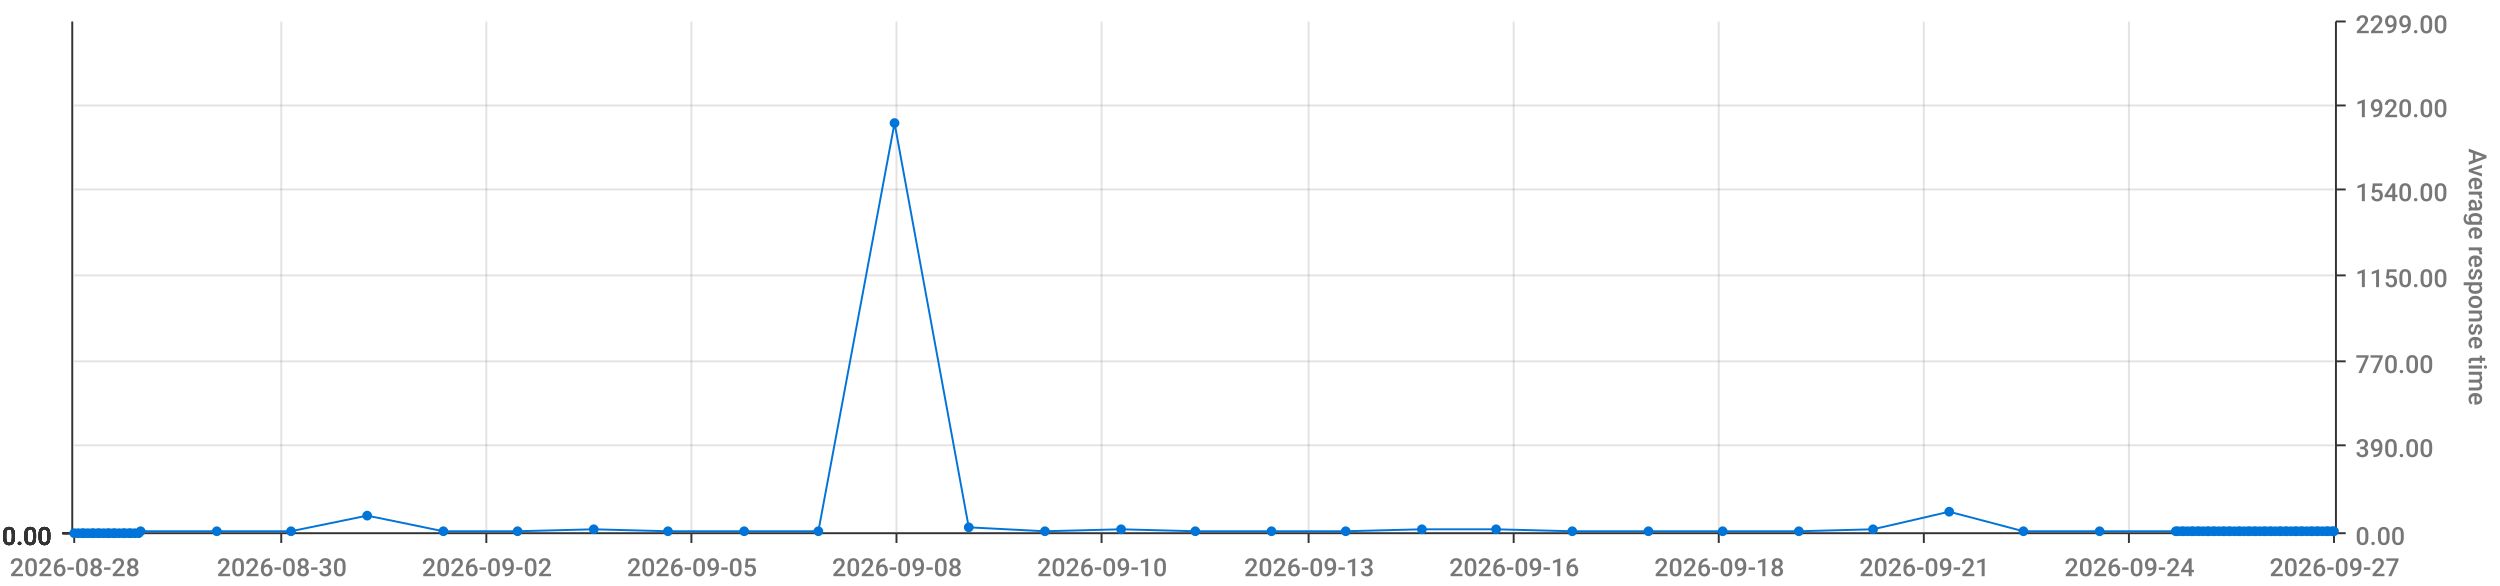
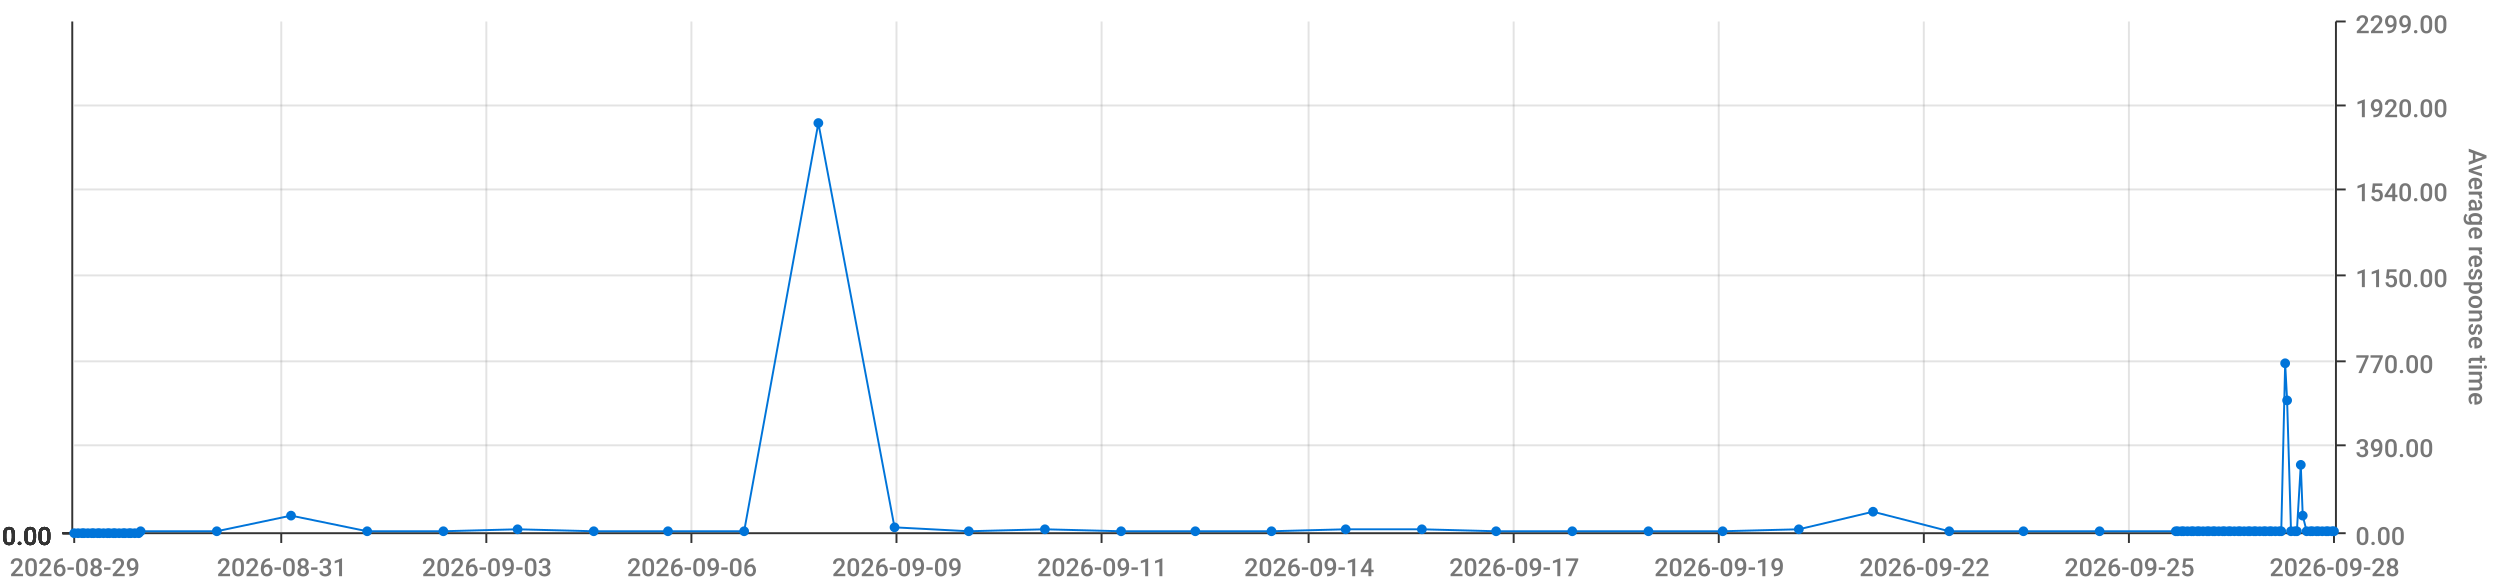
<svg xmlns="http://www.w3.org/2000/svg" viewBox="0 0 1280 300">
  <path d="M 0 0 L 1280 0 L 1280 300 L 0 300 L 0 0" style="stroke-width:0;stroke:rgba(255,255,255,1.0);fill:rgba(255,255,255,0.0)" />
  <path d="M 38 11 L 1195 11 L 1195 273 L 38 273 L 38 11" style="stroke-width:0;stroke:rgba(255,255,255,1.0);fill:rgba(255,255,255,0.0)" />
  <path d="M 38 273 L 1195 273" style="stroke-width:1;stroke:rgba(51,51,51,1.0);fill:rgba(255,255,255,0.0)" />
  <path d="M 38 273 L 38 278" style="stroke-width:1;stroke:rgba(51,51,51,1.0);fill:rgba(255,255,255,0.0)" />
-   <text x="5" y="295" style="stroke-width:0;stroke:none;fill:rgba(119,119,119,1.0);font-size:12.8px;font-family:'Roboto Medium',sans-serif">2026-08-28</text>
+   <text x="5" y="295" style="stroke-width:0;stroke:none;fill:rgba(119,119,119,1.0);font-size:12.8px;font-family:'Roboto Medium',sans-serif">2026-08-29</text>
  <path d="M 144 273 L 144 278" style="stroke-width:1;stroke:rgba(51,51,51,1.0);fill:rgba(255,255,255,0.0)" />
-   <text x="111" y="295" style="stroke-width:0;stroke:none;fill:rgba(119,119,119,1.0);font-size:12.8px;font-family:'Roboto Medium',sans-serif">2026-08-30</text>
+   <text x="111" y="295" style="stroke-width:0;stroke:none;fill:rgba(119,119,119,1.0);font-size:12.8px;font-family:'Roboto Medium',sans-serif">2026-08-31</text>
  <path d="M 249 273 L 249 278" style="stroke-width:1;stroke:rgba(51,51,51,1.0);fill:rgba(255,255,255,0.0)" />
-   <text x="216" y="295" style="stroke-width:0;stroke:none;fill:rgba(119,119,119,1.0);font-size:12.8px;font-family:'Roboto Medium',sans-serif">2026-09-02</text>
+   <text x="216" y="295" style="stroke-width:0;stroke:none;fill:rgba(119,119,119,1.0);font-size:12.8px;font-family:'Roboto Medium',sans-serif">2026-09-03</text>
  <path d="M 354 273 L 354 278" style="stroke-width:1;stroke:rgba(51,51,51,1.0);fill:rgba(255,255,255,0.0)" />
-   <text x="321" y="295" style="stroke-width:0;stroke:none;fill:rgba(119,119,119,1.0);font-size:12.8px;font-family:'Roboto Medium',sans-serif">2026-09-05</text>
+   <text x="321" y="295" style="stroke-width:0;stroke:none;fill:rgba(119,119,119,1.0);font-size:12.8px;font-family:'Roboto Medium',sans-serif">2026-09-06</text>
  <path d="M 459 273 L 459 278" style="stroke-width:1;stroke:rgba(51,51,51,1.0);fill:rgba(255,255,255,0.0)" />
-   <text x="426" y="295" style="stroke-width:0;stroke:none;fill:rgba(119,119,119,1.0);font-size:12.8px;font-family:'Roboto Medium',sans-serif">2026-09-08</text>
+   <text x="426" y="295" style="stroke-width:0;stroke:none;fill:rgba(119,119,119,1.0);font-size:12.8px;font-family:'Roboto Medium',sans-serif">2026-09-09</text>
  <path d="M 564 273 L 564 278" style="stroke-width:1;stroke:rgba(51,51,51,1.0);fill:rgba(255,255,255,0.0)" />
-   <text x="531" y="295" style="stroke-width:0;stroke:none;fill:rgba(119,119,119,1.0);font-size:12.8px;font-family:'Roboto Medium',sans-serif">2026-09-10</text>
+   <text x="531" y="295" style="stroke-width:0;stroke:none;fill:rgba(119,119,119,1.0);font-size:12.8px;font-family:'Roboto Medium',sans-serif">2026-09-11</text>
  <path d="M 670 273 L 670 278" style="stroke-width:1;stroke:rgba(51,51,51,1.0);fill:rgba(255,255,255,0.0)" />
-   <text x="637" y="295" style="stroke-width:0;stroke:none;fill:rgba(119,119,119,1.0);font-size:12.8px;font-family:'Roboto Medium',sans-serif">2026-09-13</text>
+   <text x="637" y="295" style="stroke-width:0;stroke:none;fill:rgba(119,119,119,1.0);font-size:12.8px;font-family:'Roboto Medium',sans-serif">2026-09-14</text>
  <path d="M 775 273 L 775 278" style="stroke-width:1;stroke:rgba(51,51,51,1.0);fill:rgba(255,255,255,0.0)" />
-   <text x="742" y="295" style="stroke-width:0;stroke:none;fill:rgba(119,119,119,1.0);font-size:12.8px;font-family:'Roboto Medium',sans-serif">2026-09-16</text>
+   <text x="742" y="295" style="stroke-width:0;stroke:none;fill:rgba(119,119,119,1.0);font-size:12.8px;font-family:'Roboto Medium',sans-serif">2026-09-17</text>
  <path d="M 880 273 L 880 278" style="stroke-width:1;stroke:rgba(51,51,51,1.0);fill:rgba(255,255,255,0.0)" />
-   <text x="847" y="295" style="stroke-width:0;stroke:none;fill:rgba(119,119,119,1.0);font-size:12.8px;font-family:'Roboto Medium',sans-serif">2026-09-18</text>
+   <text x="847" y="295" style="stroke-width:0;stroke:none;fill:rgba(119,119,119,1.0);font-size:12.8px;font-family:'Roboto Medium',sans-serif">2026-09-19</text>
  <path d="M 985 273 L 985 278" style="stroke-width:1;stroke:rgba(51,51,51,1.0);fill:rgba(255,255,255,0.0)" />
-   <text x="952" y="295" style="stroke-width:0;stroke:none;fill:rgba(119,119,119,1.0);font-size:12.8px;font-family:'Roboto Medium',sans-serif">2026-09-21</text>
+   <text x="952" y="295" style="stroke-width:0;stroke:none;fill:rgba(119,119,119,1.0);font-size:12.8px;font-family:'Roboto Medium',sans-serif">2026-09-22</text>
  <path d="M 1090 273 L 1090 278" style="stroke-width:1;stroke:rgba(51,51,51,1.0);fill:rgba(255,255,255,0.0)" />
-   <text x="1057" y="295" style="stroke-width:0;stroke:none;fill:rgba(119,119,119,1.0);font-size:12.8px;font-family:'Roboto Medium',sans-serif">2026-09-24</text>
+   <text x="1057" y="295" style="stroke-width:0;stroke:none;fill:rgba(119,119,119,1.0);font-size:12.8px;font-family:'Roboto Medium',sans-serif">2026-09-25</text>
  <path d="M 1195 273 L 1195 278" style="stroke-width:1;stroke:rgba(51,51,51,1.0);fill:rgba(255,255,255,0.0)" />
-   <text x="1162" y="295" style="stroke-width:0;stroke:none;fill:rgba(119,119,119,1.0);font-size:12.8px;font-family:'Roboto Medium',sans-serif">2026-09-27</text>
+   <text x="1162" y="295" style="stroke-width:0;stroke:none;fill:rgba(119,119,119,1.0);font-size:12.8px;font-family:'Roboto Medium',sans-serif">2026-09-28</text>
  <path d="M 144 273 L 144 11" style="stroke-width:1;stroke:rgba(119,119,119,0.2);fill:none" />
  <path d="M 249 273 L 249 11" style="stroke-width:1;stroke:rgba(119,119,119,0.2);fill:none" />
  <path d="M 354 273 L 354 11" style="stroke-width:1;stroke:rgba(119,119,119,0.2);fill:none" />
  <path d="M 459 273 L 459 11" style="stroke-width:1;stroke:rgba(119,119,119,0.2);fill:none" />
  <path d="M 564 273 L 564 11" style="stroke-width:1;stroke:rgba(119,119,119,0.2);fill:none" />
  <path d="M 670 273 L 670 11" style="stroke-width:1;stroke:rgba(119,119,119,0.2);fill:none" />
  <path d="M 775 273 L 775 11" style="stroke-width:1;stroke:rgba(119,119,119,0.2);fill:none" />
  <path d="M 880 273 L 880 11" style="stroke-width:1;stroke:rgba(119,119,119,0.2);fill:none" />
  <path d="M 985 273 L 985 11" style="stroke-width:1;stroke:rgba(119,119,119,0.2);fill:none" />
  <path d="M 1090 273 L 1090 11" style="stroke-width:1;stroke:rgba(119,119,119,0.2);fill:none" />
  <path d="M 1196 273 L 1196 11" style="stroke-width:1;stroke:rgba(51,51,51,1.0);fill:rgba(255,255,255,0.0)" />
  <path d="M 1196 273 L 1201 273" style="stroke-width:1;stroke:rgba(51,51,51,1.0);fill:rgba(255,255,255,0.0)" />
  <text x="1206" y="279" style="stroke-width:0;stroke:none;fill:rgba(119,119,119,1.0);font-size:12.8px;font-family:'Roboto Medium',sans-serif">0.00</text>
  <path d="M 1196 228 L 1201 228" style="stroke-width:1;stroke:rgba(51,51,51,1.0);fill:rgba(255,255,255,0.0)" />
  <text x="1206" y="234" style="stroke-width:0;stroke:none;fill:rgba(119,119,119,1.0);font-size:12.8px;font-family:'Roboto Medium',sans-serif">390.00</text>
  <path d="M 1196 185 L 1201 185" style="stroke-width:1;stroke:rgba(51,51,51,1.0);fill:rgba(255,255,255,0.0)" />
  <text x="1206" y="191" style="stroke-width:0;stroke:none;fill:rgba(119,119,119,1.0);font-size:12.8px;font-family:'Roboto Medium',sans-serif">770.00</text>
  <path d="M 1196 141 L 1201 141" style="stroke-width:1;stroke:rgba(51,51,51,1.0);fill:rgba(255,255,255,0.0)" />
  <text x="1206" y="147" style="stroke-width:0;stroke:none;fill:rgba(119,119,119,1.0);font-size:12.8px;font-family:'Roboto Medium',sans-serif">1150.00</text>
  <path d="M 1196 97 L 1201 97" style="stroke-width:1;stroke:rgba(51,51,51,1.0);fill:rgba(255,255,255,0.0)" />
  <text x="1206" y="103" style="stroke-width:0;stroke:none;fill:rgba(119,119,119,1.0);font-size:12.8px;font-family:'Roboto Medium',sans-serif">1540.00</text>
  <path d="M 1196 54 L 1201 54" style="stroke-width:1;stroke:rgba(51,51,51,1.0);fill:rgba(255,255,255,0.0)" />
  <text x="1206" y="60" style="stroke-width:0;stroke:none;fill:rgba(119,119,119,1.0);font-size:12.8px;font-family:'Roboto Medium',sans-serif">1920.00</text>
  <path d="M 1196 11 L 1201 11" style="stroke-width:1;stroke:rgba(51,51,51,1.0);fill:rgba(255,255,255,0.0)" />
  <text x="1206" y="17" style="stroke-width:0;stroke:none;fill:rgba(119,119,119,1.0);font-size:12.8px;font-family:'Roboto Medium',sans-serif">2299.00</text>
  <text x="1264" y="76" style="stroke-width:0;stroke:none;fill:rgba(119,119,119,1.0);font-size:12.8px;font-family:'Roboto Medium',sans-serif" transform="rotate(90.00,1264,76)">Average response time</text>
  <path d="M 38 273 L 1195 273" style="stroke-width:0;stroke:rgba(255,255,255,0.0);fill:none" />
  <path d="M 38 228 L 1195 228" style="stroke-width:1;stroke:rgba(119,119,119,0.2);fill:none" />
  <path d="M 38 185 L 1195 185" style="stroke-width:1;stroke:rgba(119,119,119,0.2);fill:none" />
  <path d="M 38 141 L 1195 141" style="stroke-width:1;stroke:rgba(119,119,119,0.2);fill:none" />
  <path d="M 38 97 L 1195 97" style="stroke-width:1;stroke:rgba(119,119,119,0.2);fill:none" />
  <path d="M 38 54 L 1195 54" style="stroke-width:1;stroke:rgba(119,119,119,0.2);fill:none" />
  <path d="M 37 273 L 37 11" style="stroke-width:1;stroke:rgba(51,51,51,1.0);fill:rgba(255,255,255,0.0)" />
  <path d="M 37 273 L 32 273" style="stroke-width:1;stroke:rgba(51,51,51,1.0);fill:rgba(255,255,255,0.0)" />
  <text x="1" y="279" style="stroke-width:0;stroke:none;fill:rgba(51,51,51,1.0);font-size:12.8px;font-family:'Roboto Medium',sans-serif">0.00</text>
  <path d="M 37 273 L 32 273" style="stroke-width:1;stroke:rgba(51,51,51,1.0);fill:rgba(255,255,255,0.0)" />
  <text x="1" y="279" style="stroke-width:0;stroke:none;fill:rgba(51,51,51,1.0);font-size:12.8px;font-family:'Roboto Medium',sans-serif">0.00</text>
  <path d="M 37 273 L 32 273" style="stroke-width:1;stroke:rgba(51,51,51,1.0);fill:rgba(255,255,255,0.0)" />
  <text x="1" y="279" style="stroke-width:0;stroke:none;fill:rgba(51,51,51,1.0);font-size:12.8px;font-family:'Roboto Medium',sans-serif">0.00</text>
  <path d="M 37 273 L 32 273" style="stroke-width:1;stroke:rgba(51,51,51,1.0);fill:rgba(255,255,255,0.0)" />
  <text x="1" y="279" style="stroke-width:0;stroke:none;fill:rgba(51,51,51,1.0);font-size:12.8px;font-family:'Roboto Medium',sans-serif">0.00</text>
  <path d="M 37 273 L 32 273" style="stroke-width:1;stroke:rgba(51,51,51,1.0);fill:rgba(255,255,255,0.0)" />
  <text x="1" y="279" style="stroke-width:0;stroke:none;fill:rgba(51,51,51,1.0);font-size:12.8px;font-family:'Roboto Medium',sans-serif">0.00</text>
  <path d="M 37 273 L 32 273" style="stroke-width:1;stroke:rgba(51,51,51,1.0);fill:rgba(255,255,255,0.0)" />
  <text x="1" y="279" style="stroke-width:0;stroke:none;fill:rgba(51,51,51,1.0);font-size:12.8px;font-family:'Roboto Medium',sans-serif">0.00</text>
  <path d="M 37 273 L 32 273" style="stroke-width:1;stroke:rgba(51,51,51,1.0);fill:rgba(255,255,255,0.0)" />
  <text x="1" y="279" style="stroke-width:0;stroke:none;fill:rgba(51,51,51,1.0);font-size:12.8px;font-family:'Roboto Medium',sans-serif">0.00</text>
  <path d="M 38 273 L 1195 273" style="stroke-width:0;stroke:rgba(255,255,255,0.0);fill:none" />
  <path d="M 38 273 L 1195 273" style="stroke-width:0;stroke:rgba(255,255,255,0.0);fill:none" />
  <path d="M 38 273 L 1195 273" style="stroke-width:0;stroke:rgba(255,255,255,0.0);fill:none" />
  <path d="M 38 273 L 1195 273" style="stroke-width:0;stroke:rgba(255,255,255,0.0);fill:none" />
  <path d="M 38 273 L 1195 273" style="stroke-width:0;stroke:rgba(255,255,255,0.0);fill:none" />
  <path d="M 38 273 L 1195 273" style="stroke-width:0;stroke:rgba(255,255,255,0.0);fill:none" />
-   <path d="M 38 273 L 40 273 L 42 273 L 43 273 L 45 273 L 47 273 L 48 273 L 50 273 L 51 273 L 53 273 L 55 273 L 56 273 L 58 273 L 59 273 L 61 273 L 63 273 L 64 273 L 66 273 L 67 273 L 69 273 L 71 273 L 72 272 L 111 272 L 149 272 L 188 264 L 227 272 L 265 272 L 304 271 L 342 272 L 381 272 L 419 272 L 458 63 L 496 270 L 535 272 L 574 271 L 612 272 L 651 272 L 689 272 L 728 271 L 766 271 L 805 272 L 844 272 L 882 272 L 921 272 L 959 271 L 998 262 L 1036 272 L 1075 272 L 1114 272 L 1115 272 L 1117 272 L 1118 272 L 1120 272 L 1122 272 L 1123 272 L 1125 272 L 1126 272 L 1128 272 L 1130 272 L 1131 272 L 1133 272 L 1134 272 L 1136 272 L 1138 272 L 1139 272 L 1141 272 L 1142 272 L 1144 272 L 1146 272 L 1147 272 L 1149 272 L 1151 272 L 1152 272 L 1154 272 L 1155 272 L 1157 272 L 1159 272 L 1160 272 L 1162 272 L 1163 272 L 1165 272 L 1167 272 L 1168 272 L 1170 272 L 1171 272 L 1173 272 L 1175 272 L 1176 272 L 1178 272 L 1179 272 L 1181 272 L 1183 272 L 1184 272 L 1186 272 L 1187 272 L 1189 272 L 1191 272 L 1192 272 L 1194 272 L 1195 272" style="stroke-width:1;stroke:rgba(0,116,217,1.0);fill:rgba(255,255,255,0.0)" />
+   <path d="M 38 273 L 40 273 L 42 273 L 43 273 L 45 273 L 47 273 L 48 273 L 50 273 L 51 273 L 53 273 L 55 273 L 56 273 L 58 273 L 59 273 L 61 273 L 63 273 L 64 273 L 66 273 L 67 273 L 69 273 L 71 273 L 72 272 L 111 272 L 149 264 L 188 272 L 227 272 L 265 271 L 304 272 L 342 272 L 381 272 L 419 63 L 458 270 L 496 272 L 535 271 L 574 272 L 612 272 L 651 272 L 689 271 L 728 271 L 766 272 L 805 272 L 844 272 L 882 272 L 921 271 L 959 262 L 998 272 L 1036 272 L 1075 272 L 1114 272 L 1115 272 L 1117 272 L 1118 272 L 1120 272 L 1122 272 L 1123 272 L 1125 272 L 1126 272 L 1128 272 L 1130 272 L 1131 272 L 1133 272 L 1134 272 L 1136 272 L 1138 272 L 1139 272 L 1141 272 L 1142 272 L 1144 272 L 1146 272 L 1147 272 L 1149 272 L 1151 272 L 1152 272 L 1154 272 L 1155 272 L 1157 272 L 1159 272 L 1160 272 L 1162 272 L 1163 272 L 1165 272 L 1167 272 L 1168 272 L 1170 186 L 1171 205 L 1173 272 L 1175 272 L 1176 272 L 1178 238 L 1179 264 L 1181 272 L 1183 272 L 1184 272 L 1186 272 L 1187 272 L 1189 272 L 1191 272 L 1192 272 L 1194 272 L 1195 272" style="stroke-width:1;stroke:rgba(0,116,217,1.0);fill:rgba(255,255,255,0.0)" />
  <circle cx="38" cy="273" r="2" style="stroke-width:1;stroke:rgba(0,116,217,1.0);fill:rgba(0,116,217,1.0)" />
  <path d="" style="stroke-width:1;stroke:rgba(0,116,217,1.0);fill:rgba(0,116,217,1.0)" />
  <circle cx="40" cy="273" r="2" style="stroke-width:1;stroke:rgba(0,116,217,1.0);fill:rgba(0,116,217,1.0)" />
  <path d="" style="stroke-width:1;stroke:rgba(0,116,217,1.0);fill:rgba(0,116,217,1.0)" />
  <circle cx="42" cy="273" r="2" style="stroke-width:1;stroke:rgba(0,116,217,1.0);fill:rgba(0,116,217,1.0)" />
  <path d="" style="stroke-width:1;stroke:rgba(0,116,217,1.0);fill:rgba(0,116,217,1.0)" />
  <circle cx="43" cy="273" r="2" style="stroke-width:1;stroke:rgba(0,116,217,1.0);fill:rgba(0,116,217,1.0)" />
  <path d="" style="stroke-width:1;stroke:rgba(0,116,217,1.0);fill:rgba(0,116,217,1.0)" />
  <circle cx="45" cy="273" r="2" style="stroke-width:1;stroke:rgba(0,116,217,1.0);fill:rgba(0,116,217,1.0)" />
  <path d="" style="stroke-width:1;stroke:rgba(0,116,217,1.0);fill:rgba(0,116,217,1.0)" />
  <circle cx="47" cy="273" r="2" style="stroke-width:1;stroke:rgba(0,116,217,1.0);fill:rgba(0,116,217,1.0)" />
  <path d="" style="stroke-width:1;stroke:rgba(0,116,217,1.0);fill:rgba(0,116,217,1.0)" />
  <circle cx="48" cy="273" r="2" style="stroke-width:1;stroke:rgba(0,116,217,1.0);fill:rgba(0,116,217,1.0)" />
  <path d="" style="stroke-width:1;stroke:rgba(0,116,217,1.0);fill:rgba(0,116,217,1.0)" />
  <circle cx="50" cy="273" r="2" style="stroke-width:1;stroke:rgba(0,116,217,1.0);fill:rgba(0,116,217,1.0)" />
  <path d="" style="stroke-width:1;stroke:rgba(0,116,217,1.0);fill:rgba(0,116,217,1.0)" />
  <circle cx="51" cy="273" r="2" style="stroke-width:1;stroke:rgba(0,116,217,1.0);fill:rgba(0,116,217,1.0)" />
  <path d="" style="stroke-width:1;stroke:rgba(0,116,217,1.0);fill:rgba(0,116,217,1.0)" />
  <circle cx="53" cy="273" r="2" style="stroke-width:1;stroke:rgba(0,116,217,1.0);fill:rgba(0,116,217,1.0)" />
  <path d="" style="stroke-width:1;stroke:rgba(0,116,217,1.0);fill:rgba(0,116,217,1.0)" />
  <circle cx="55" cy="273" r="2" style="stroke-width:1;stroke:rgba(0,116,217,1.0);fill:rgba(0,116,217,1.0)" />
  <path d="" style="stroke-width:1;stroke:rgba(0,116,217,1.0);fill:rgba(0,116,217,1.0)" />
  <circle cx="56" cy="273" r="2" style="stroke-width:1;stroke:rgba(0,116,217,1.0);fill:rgba(0,116,217,1.0)" />
  <path d="" style="stroke-width:1;stroke:rgba(0,116,217,1.0);fill:rgba(0,116,217,1.0)" />
  <circle cx="58" cy="273" r="2" style="stroke-width:1;stroke:rgba(0,116,217,1.0);fill:rgba(0,116,217,1.0)" />
  <path d="" style="stroke-width:1;stroke:rgba(0,116,217,1.0);fill:rgba(0,116,217,1.0)" />
  <circle cx="59" cy="273" r="2" style="stroke-width:1;stroke:rgba(0,116,217,1.0);fill:rgba(0,116,217,1.0)" />
  <path d="" style="stroke-width:1;stroke:rgba(0,116,217,1.0);fill:rgba(0,116,217,1.0)" />
  <circle cx="61" cy="273" r="2" style="stroke-width:1;stroke:rgba(0,116,217,1.0);fill:rgba(0,116,217,1.0)" />
  <path d="" style="stroke-width:1;stroke:rgba(0,116,217,1.0);fill:rgba(0,116,217,1.0)" />
  <circle cx="63" cy="273" r="2" style="stroke-width:1;stroke:rgba(0,116,217,1.0);fill:rgba(0,116,217,1.0)" />
  <path d="" style="stroke-width:1;stroke:rgba(0,116,217,1.0);fill:rgba(0,116,217,1.0)" />
  <circle cx="64" cy="273" r="2" style="stroke-width:1;stroke:rgba(0,116,217,1.0);fill:rgba(0,116,217,1.0)" />
  <path d="" style="stroke-width:1;stroke:rgba(0,116,217,1.0);fill:rgba(0,116,217,1.0)" />
  <circle cx="66" cy="273" r="2" style="stroke-width:1;stroke:rgba(0,116,217,1.0);fill:rgba(0,116,217,1.0)" />
  <path d="" style="stroke-width:1;stroke:rgba(0,116,217,1.0);fill:rgba(0,116,217,1.0)" />
  <circle cx="67" cy="273" r="2" style="stroke-width:1;stroke:rgba(0,116,217,1.0);fill:rgba(0,116,217,1.0)" />
  <path d="" style="stroke-width:1;stroke:rgba(0,116,217,1.0);fill:rgba(0,116,217,1.0)" />
  <circle cx="69" cy="273" r="2" style="stroke-width:1;stroke:rgba(0,116,217,1.0);fill:rgba(0,116,217,1.0)" />
  <path d="" style="stroke-width:1;stroke:rgba(0,116,217,1.0);fill:rgba(0,116,217,1.0)" />
  <circle cx="71" cy="273" r="2" style="stroke-width:1;stroke:rgba(0,116,217,1.0);fill:rgba(0,116,217,1.0)" />
  <path d="" style="stroke-width:1;stroke:rgba(0,116,217,1.0);fill:rgba(0,116,217,1.0)" />
  <circle cx="72" cy="272" r="2" style="stroke-width:1;stroke:rgba(0,116,217,1.0);fill:rgba(0,116,217,1.0)" />
  <path d="" style="stroke-width:1;stroke:rgba(0,116,217,1.0);fill:rgba(0,116,217,1.0)" />
  <circle cx="111" cy="272" r="2" style="stroke-width:1;stroke:rgba(0,116,217,1.0);fill:rgba(0,116,217,1.0)" />
  <path d="" style="stroke-width:1;stroke:rgba(0,116,217,1.0);fill:rgba(0,116,217,1.0)" />
-   <circle cx="149" cy="272" r="2" style="stroke-width:1;stroke:rgba(0,116,217,1.0);fill:rgba(0,116,217,1.0)" />
-   <path d="" style="stroke-width:1;stroke:rgba(0,116,217,1.0);fill:rgba(0,116,217,1.0)" />
-   <circle cx="188" cy="264" r="2" style="stroke-width:1;stroke:rgba(0,116,217,1.0);fill:rgba(0,116,217,1.0)" />
+   <circle cx="149" cy="264" r="2" style="stroke-width:1;stroke:rgba(0,116,217,1.0);fill:rgba(0,116,217,1.0)" />
+   <path d="" style="stroke-width:1;stroke:rgba(0,116,217,1.0);fill:rgba(0,116,217,1.0)" />
+   <circle cx="188" cy="272" r="2" style="stroke-width:1;stroke:rgba(0,116,217,1.0);fill:rgba(0,116,217,1.0)" />
  <path d="" style="stroke-width:1;stroke:rgba(0,116,217,1.0);fill:rgba(0,116,217,1.0)" />
  <circle cx="227" cy="272" r="2" style="stroke-width:1;stroke:rgba(0,116,217,1.0);fill:rgba(0,116,217,1.0)" />
  <path d="" style="stroke-width:1;stroke:rgba(0,116,217,1.0);fill:rgba(0,116,217,1.0)" />
-   <circle cx="265" cy="272" r="2" style="stroke-width:1;stroke:rgba(0,116,217,1.0);fill:rgba(0,116,217,1.0)" />
-   <path d="" style="stroke-width:1;stroke:rgba(0,116,217,1.0);fill:rgba(0,116,217,1.0)" />
-   <circle cx="304" cy="271" r="2" style="stroke-width:1;stroke:rgba(0,116,217,1.0);fill:rgba(0,116,217,1.0)" />
+   <circle cx="265" cy="271" r="2" style="stroke-width:1;stroke:rgba(0,116,217,1.0);fill:rgba(0,116,217,1.0)" />
+   <path d="" style="stroke-width:1;stroke:rgba(0,116,217,1.0);fill:rgba(0,116,217,1.0)" />
+   <circle cx="304" cy="272" r="2" style="stroke-width:1;stroke:rgba(0,116,217,1.0);fill:rgba(0,116,217,1.0)" />
  <path d="" style="stroke-width:1;stroke:rgba(0,116,217,1.0);fill:rgba(0,116,217,1.0)" />
  <circle cx="342" cy="272" r="2" style="stroke-width:1;stroke:rgba(0,116,217,1.0);fill:rgba(0,116,217,1.0)" />
  <path d="" style="stroke-width:1;stroke:rgba(0,116,217,1.0);fill:rgba(0,116,217,1.0)" />
  <circle cx="381" cy="272" r="2" style="stroke-width:1;stroke:rgba(0,116,217,1.0);fill:rgba(0,116,217,1.0)" />
  <path d="" style="stroke-width:1;stroke:rgba(0,116,217,1.0);fill:rgba(0,116,217,1.0)" />
-   <circle cx="419" cy="272" r="2" style="stroke-width:1;stroke:rgba(0,116,217,1.0);fill:rgba(0,116,217,1.0)" />
-   <path d="" style="stroke-width:1;stroke:rgba(0,116,217,1.0);fill:rgba(0,116,217,1.0)" />
-   <circle cx="458" cy="63" r="2" style="stroke-width:1;stroke:rgba(0,116,217,1.0);fill:rgba(0,116,217,1.0)" />
-   <path d="" style="stroke-width:1;stroke:rgba(0,116,217,1.0);fill:rgba(0,116,217,1.0)" />
-   <circle cx="496" cy="270" r="2" style="stroke-width:1;stroke:rgba(0,116,217,1.0);fill:rgba(0,116,217,1.0)" />
-   <path d="" style="stroke-width:1;stroke:rgba(0,116,217,1.0);fill:rgba(0,116,217,1.0)" />
-   <circle cx="535" cy="272" r="2" style="stroke-width:1;stroke:rgba(0,116,217,1.0);fill:rgba(0,116,217,1.0)" />
-   <path d="" style="stroke-width:1;stroke:rgba(0,116,217,1.0);fill:rgba(0,116,217,1.0)" />
-   <circle cx="574" cy="271" r="2" style="stroke-width:1;stroke:rgba(0,116,217,1.0);fill:rgba(0,116,217,1.0)" />
+   <circle cx="419" cy="63" r="2" style="stroke-width:1;stroke:rgba(0,116,217,1.0);fill:rgba(0,116,217,1.0)" />
+   <path d="" style="stroke-width:1;stroke:rgba(0,116,217,1.0);fill:rgba(0,116,217,1.0)" />
+   <circle cx="458" cy="270" r="2" style="stroke-width:1;stroke:rgba(0,116,217,1.0);fill:rgba(0,116,217,1.0)" />
+   <path d="" style="stroke-width:1;stroke:rgba(0,116,217,1.0);fill:rgba(0,116,217,1.0)" />
+   <circle cx="496" cy="272" r="2" style="stroke-width:1;stroke:rgba(0,116,217,1.0);fill:rgba(0,116,217,1.0)" />
+   <path d="" style="stroke-width:1;stroke:rgba(0,116,217,1.0);fill:rgba(0,116,217,1.0)" />
+   <circle cx="535" cy="271" r="2" style="stroke-width:1;stroke:rgba(0,116,217,1.0);fill:rgba(0,116,217,1.0)" />
+   <path d="" style="stroke-width:1;stroke:rgba(0,116,217,1.0);fill:rgba(0,116,217,1.0)" />
+   <circle cx="574" cy="272" r="2" style="stroke-width:1;stroke:rgba(0,116,217,1.0);fill:rgba(0,116,217,1.0)" />
  <path d="" style="stroke-width:1;stroke:rgba(0,116,217,1.0);fill:rgba(0,116,217,1.0)" />
  <circle cx="612" cy="272" r="2" style="stroke-width:1;stroke:rgba(0,116,217,1.0);fill:rgba(0,116,217,1.0)" />
  <path d="" style="stroke-width:1;stroke:rgba(0,116,217,1.0);fill:rgba(0,116,217,1.0)" />
  <circle cx="651" cy="272" r="2" style="stroke-width:1;stroke:rgba(0,116,217,1.0);fill:rgba(0,116,217,1.0)" />
  <path d="" style="stroke-width:1;stroke:rgba(0,116,217,1.0);fill:rgba(0,116,217,1.0)" />
-   <circle cx="689" cy="272" r="2" style="stroke-width:1;stroke:rgba(0,116,217,1.0);fill:rgba(0,116,217,1.0)" />
+   <circle cx="689" cy="271" r="2" style="stroke-width:1;stroke:rgba(0,116,217,1.0);fill:rgba(0,116,217,1.0)" />
  <path d="" style="stroke-width:1;stroke:rgba(0,116,217,1.0);fill:rgba(0,116,217,1.0)" />
  <circle cx="728" cy="271" r="2" style="stroke-width:1;stroke:rgba(0,116,217,1.0);fill:rgba(0,116,217,1.0)" />
  <path d="" style="stroke-width:1;stroke:rgba(0,116,217,1.0);fill:rgba(0,116,217,1.0)" />
-   <circle cx="766" cy="271" r="2" style="stroke-width:1;stroke:rgba(0,116,217,1.0);fill:rgba(0,116,217,1.0)" />
+   <circle cx="766" cy="272" r="2" style="stroke-width:1;stroke:rgba(0,116,217,1.0);fill:rgba(0,116,217,1.0)" />
  <path d="" style="stroke-width:1;stroke:rgba(0,116,217,1.0);fill:rgba(0,116,217,1.0)" />
  <circle cx="805" cy="272" r="2" style="stroke-width:1;stroke:rgba(0,116,217,1.0);fill:rgba(0,116,217,1.0)" />
  <path d="" style="stroke-width:1;stroke:rgba(0,116,217,1.0);fill:rgba(0,116,217,1.0)" />
  <circle cx="844" cy="272" r="2" style="stroke-width:1;stroke:rgba(0,116,217,1.0);fill:rgba(0,116,217,1.0)" />
  <path d="" style="stroke-width:1;stroke:rgba(0,116,217,1.0);fill:rgba(0,116,217,1.0)" />
  <circle cx="882" cy="272" r="2" style="stroke-width:1;stroke:rgba(0,116,217,1.0);fill:rgba(0,116,217,1.0)" />
  <path d="" style="stroke-width:1;stroke:rgba(0,116,217,1.0);fill:rgba(0,116,217,1.0)" />
-   <circle cx="921" cy="272" r="2" style="stroke-width:1;stroke:rgba(0,116,217,1.0);fill:rgba(0,116,217,1.0)" />
-   <path d="" style="stroke-width:1;stroke:rgba(0,116,217,1.0);fill:rgba(0,116,217,1.0)" />
-   <circle cx="959" cy="271" r="2" style="stroke-width:1;stroke:rgba(0,116,217,1.0);fill:rgba(0,116,217,1.0)" />
-   <path d="" style="stroke-width:1;stroke:rgba(0,116,217,1.0);fill:rgba(0,116,217,1.0)" />
-   <circle cx="998" cy="262" r="2" style="stroke-width:1;stroke:rgba(0,116,217,1.0);fill:rgba(0,116,217,1.0)" />
+   <circle cx="921" cy="271" r="2" style="stroke-width:1;stroke:rgba(0,116,217,1.0);fill:rgba(0,116,217,1.0)" />
+   <path d="" style="stroke-width:1;stroke:rgba(0,116,217,1.0);fill:rgba(0,116,217,1.0)" />
+   <circle cx="959" cy="262" r="2" style="stroke-width:1;stroke:rgba(0,116,217,1.0);fill:rgba(0,116,217,1.0)" />
+   <path d="" style="stroke-width:1;stroke:rgba(0,116,217,1.0);fill:rgba(0,116,217,1.0)" />
+   <circle cx="998" cy="272" r="2" style="stroke-width:1;stroke:rgba(0,116,217,1.0);fill:rgba(0,116,217,1.0)" />
  <path d="" style="stroke-width:1;stroke:rgba(0,116,217,1.0);fill:rgba(0,116,217,1.0)" />
  <circle cx="1036" cy="272" r="2" style="stroke-width:1;stroke:rgba(0,116,217,1.0);fill:rgba(0,116,217,1.0)" />
  <path d="" style="stroke-width:1;stroke:rgba(0,116,217,1.0);fill:rgba(0,116,217,1.0)" />
  <circle cx="1075" cy="272" r="2" style="stroke-width:1;stroke:rgba(0,116,217,1.0);fill:rgba(0,116,217,1.0)" />
  <path d="" style="stroke-width:1;stroke:rgba(0,116,217,1.0);fill:rgba(0,116,217,1.0)" />
  <circle cx="1114" cy="272" r="2" style="stroke-width:1;stroke:rgba(0,116,217,1.0);fill:rgba(0,116,217,1.0)" />
  <path d="" style="stroke-width:1;stroke:rgba(0,116,217,1.0);fill:rgba(0,116,217,1.0)" />
  <circle cx="1115" cy="272" r="2" style="stroke-width:1;stroke:rgba(0,116,217,1.0);fill:rgba(0,116,217,1.0)" />
  <path d="" style="stroke-width:1;stroke:rgba(0,116,217,1.0);fill:rgba(0,116,217,1.0)" />
  <circle cx="1117" cy="272" r="2" style="stroke-width:1;stroke:rgba(0,116,217,1.0);fill:rgba(0,116,217,1.0)" />
  <path d="" style="stroke-width:1;stroke:rgba(0,116,217,1.0);fill:rgba(0,116,217,1.0)" />
  <circle cx="1118" cy="272" r="2" style="stroke-width:1;stroke:rgba(0,116,217,1.0);fill:rgba(0,116,217,1.0)" />
  <path d="" style="stroke-width:1;stroke:rgba(0,116,217,1.0);fill:rgba(0,116,217,1.0)" />
  <circle cx="1120" cy="272" r="2" style="stroke-width:1;stroke:rgba(0,116,217,1.0);fill:rgba(0,116,217,1.0)" />
  <path d="" style="stroke-width:1;stroke:rgba(0,116,217,1.0);fill:rgba(0,116,217,1.0)" />
  <circle cx="1122" cy="272" r="2" style="stroke-width:1;stroke:rgba(0,116,217,1.0);fill:rgba(0,116,217,1.0)" />
  <path d="" style="stroke-width:1;stroke:rgba(0,116,217,1.0);fill:rgba(0,116,217,1.0)" />
  <circle cx="1123" cy="272" r="2" style="stroke-width:1;stroke:rgba(0,116,217,1.0);fill:rgba(0,116,217,1.0)" />
  <path d="" style="stroke-width:1;stroke:rgba(0,116,217,1.0);fill:rgba(0,116,217,1.0)" />
  <circle cx="1125" cy="272" r="2" style="stroke-width:1;stroke:rgba(0,116,217,1.0);fill:rgba(0,116,217,1.0)" />
  <path d="" style="stroke-width:1;stroke:rgba(0,116,217,1.0);fill:rgba(0,116,217,1.0)" />
  <circle cx="1126" cy="272" r="2" style="stroke-width:1;stroke:rgba(0,116,217,1.0);fill:rgba(0,116,217,1.0)" />
  <path d="" style="stroke-width:1;stroke:rgba(0,116,217,1.0);fill:rgba(0,116,217,1.0)" />
  <circle cx="1128" cy="272" r="2" style="stroke-width:1;stroke:rgba(0,116,217,1.0);fill:rgba(0,116,217,1.0)" />
  <path d="" style="stroke-width:1;stroke:rgba(0,116,217,1.0);fill:rgba(0,116,217,1.0)" />
  <circle cx="1130" cy="272" r="2" style="stroke-width:1;stroke:rgba(0,116,217,1.0);fill:rgba(0,116,217,1.0)" />
  <path d="" style="stroke-width:1;stroke:rgba(0,116,217,1.0);fill:rgba(0,116,217,1.0)" />
  <circle cx="1131" cy="272" r="2" style="stroke-width:1;stroke:rgba(0,116,217,1.0);fill:rgba(0,116,217,1.0)" />
  <path d="" style="stroke-width:1;stroke:rgba(0,116,217,1.0);fill:rgba(0,116,217,1.0)" />
  <circle cx="1133" cy="272" r="2" style="stroke-width:1;stroke:rgba(0,116,217,1.0);fill:rgba(0,116,217,1.0)" />
  <path d="" style="stroke-width:1;stroke:rgba(0,116,217,1.0);fill:rgba(0,116,217,1.0)" />
  <circle cx="1134" cy="272" r="2" style="stroke-width:1;stroke:rgba(0,116,217,1.0);fill:rgba(0,116,217,1.0)" />
  <path d="" style="stroke-width:1;stroke:rgba(0,116,217,1.0);fill:rgba(0,116,217,1.0)" />
  <circle cx="1136" cy="272" r="2" style="stroke-width:1;stroke:rgba(0,116,217,1.0);fill:rgba(0,116,217,1.0)" />
  <path d="" style="stroke-width:1;stroke:rgba(0,116,217,1.0);fill:rgba(0,116,217,1.0)" />
  <circle cx="1138" cy="272" r="2" style="stroke-width:1;stroke:rgba(0,116,217,1.0);fill:rgba(0,116,217,1.0)" />
  <path d="" style="stroke-width:1;stroke:rgba(0,116,217,1.0);fill:rgba(0,116,217,1.0)" />
  <circle cx="1139" cy="272" r="2" style="stroke-width:1;stroke:rgba(0,116,217,1.0);fill:rgba(0,116,217,1.0)" />
  <path d="" style="stroke-width:1;stroke:rgba(0,116,217,1.0);fill:rgba(0,116,217,1.0)" />
  <circle cx="1141" cy="272" r="2" style="stroke-width:1;stroke:rgba(0,116,217,1.0);fill:rgba(0,116,217,1.0)" />
  <path d="" style="stroke-width:1;stroke:rgba(0,116,217,1.0);fill:rgba(0,116,217,1.0)" />
  <circle cx="1142" cy="272" r="2" style="stroke-width:1;stroke:rgba(0,116,217,1.0);fill:rgba(0,116,217,1.0)" />
  <path d="" style="stroke-width:1;stroke:rgba(0,116,217,1.0);fill:rgba(0,116,217,1.0)" />
  <circle cx="1144" cy="272" r="2" style="stroke-width:1;stroke:rgba(0,116,217,1.0);fill:rgba(0,116,217,1.0)" />
  <path d="" style="stroke-width:1;stroke:rgba(0,116,217,1.0);fill:rgba(0,116,217,1.0)" />
  <circle cx="1146" cy="272" r="2" style="stroke-width:1;stroke:rgba(0,116,217,1.0);fill:rgba(0,116,217,1.0)" />
  <path d="" style="stroke-width:1;stroke:rgba(0,116,217,1.0);fill:rgba(0,116,217,1.0)" />
  <circle cx="1147" cy="272" r="2" style="stroke-width:1;stroke:rgba(0,116,217,1.0);fill:rgba(0,116,217,1.0)" />
  <path d="" style="stroke-width:1;stroke:rgba(0,116,217,1.0);fill:rgba(0,116,217,1.0)" />
  <circle cx="1149" cy="272" r="2" style="stroke-width:1;stroke:rgba(0,116,217,1.0);fill:rgba(0,116,217,1.0)" />
  <path d="" style="stroke-width:1;stroke:rgba(0,116,217,1.0);fill:rgba(0,116,217,1.0)" />
  <circle cx="1151" cy="272" r="2" style="stroke-width:1;stroke:rgba(0,116,217,1.0);fill:rgba(0,116,217,1.0)" />
  <path d="" style="stroke-width:1;stroke:rgba(0,116,217,1.0);fill:rgba(0,116,217,1.0)" />
  <circle cx="1152" cy="272" r="2" style="stroke-width:1;stroke:rgba(0,116,217,1.0);fill:rgba(0,116,217,1.0)" />
  <path d="" style="stroke-width:1;stroke:rgba(0,116,217,1.0);fill:rgba(0,116,217,1.0)" />
  <circle cx="1154" cy="272" r="2" style="stroke-width:1;stroke:rgba(0,116,217,1.0);fill:rgba(0,116,217,1.0)" />
  <path d="" style="stroke-width:1;stroke:rgba(0,116,217,1.0);fill:rgba(0,116,217,1.0)" />
  <circle cx="1155" cy="272" r="2" style="stroke-width:1;stroke:rgba(0,116,217,1.0);fill:rgba(0,116,217,1.0)" />
  <path d="" style="stroke-width:1;stroke:rgba(0,116,217,1.0);fill:rgba(0,116,217,1.0)" />
  <circle cx="1157" cy="272" r="2" style="stroke-width:1;stroke:rgba(0,116,217,1.0);fill:rgba(0,116,217,1.0)" />
  <path d="" style="stroke-width:1;stroke:rgba(0,116,217,1.0);fill:rgba(0,116,217,1.0)" />
  <circle cx="1159" cy="272" r="2" style="stroke-width:1;stroke:rgba(0,116,217,1.0);fill:rgba(0,116,217,1.0)" />
  <path d="" style="stroke-width:1;stroke:rgba(0,116,217,1.0);fill:rgba(0,116,217,1.0)" />
  <circle cx="1160" cy="272" r="2" style="stroke-width:1;stroke:rgba(0,116,217,1.0);fill:rgba(0,116,217,1.0)" />
  <path d="" style="stroke-width:1;stroke:rgba(0,116,217,1.0);fill:rgba(0,116,217,1.0)" />
  <circle cx="1162" cy="272" r="2" style="stroke-width:1;stroke:rgba(0,116,217,1.0);fill:rgba(0,116,217,1.0)" />
  <path d="" style="stroke-width:1;stroke:rgba(0,116,217,1.0);fill:rgba(0,116,217,1.0)" />
  <circle cx="1163" cy="272" r="2" style="stroke-width:1;stroke:rgba(0,116,217,1.0);fill:rgba(0,116,217,1.0)" />
  <path d="" style="stroke-width:1;stroke:rgba(0,116,217,1.0);fill:rgba(0,116,217,1.0)" />
  <circle cx="1165" cy="272" r="2" style="stroke-width:1;stroke:rgba(0,116,217,1.0);fill:rgba(0,116,217,1.0)" />
  <path d="" style="stroke-width:1;stroke:rgba(0,116,217,1.0);fill:rgba(0,116,217,1.0)" />
  <circle cx="1167" cy="272" r="2" style="stroke-width:1;stroke:rgba(0,116,217,1.0);fill:rgba(0,116,217,1.0)" />
  <path d="" style="stroke-width:1;stroke:rgba(0,116,217,1.0);fill:rgba(0,116,217,1.0)" />
  <circle cx="1168" cy="272" r="2" style="stroke-width:1;stroke:rgba(0,116,217,1.0);fill:rgba(0,116,217,1.0)" />
  <path d="" style="stroke-width:1;stroke:rgba(0,116,217,1.0);fill:rgba(0,116,217,1.0)" />
-   <circle cx="1170" cy="272" r="2" style="stroke-width:1;stroke:rgba(0,116,217,1.0);fill:rgba(0,116,217,1.0)" />
-   <path d="" style="stroke-width:1;stroke:rgba(0,116,217,1.0);fill:rgba(0,116,217,1.0)" />
-   <circle cx="1171" cy="272" r="2" style="stroke-width:1;stroke:rgba(0,116,217,1.0);fill:rgba(0,116,217,1.0)" />
+   <circle cx="1170" cy="186" r="2" style="stroke-width:1;stroke:rgba(0,116,217,1.0);fill:rgba(0,116,217,1.0)" />
+   <path d="" style="stroke-width:1;stroke:rgba(0,116,217,1.0);fill:rgba(0,116,217,1.0)" />
+   <circle cx="1171" cy="205" r="2" style="stroke-width:1;stroke:rgba(0,116,217,1.0);fill:rgba(0,116,217,1.0)" />
  <path d="" style="stroke-width:1;stroke:rgba(0,116,217,1.0);fill:rgba(0,116,217,1.0)" />
  <circle cx="1173" cy="272" r="2" style="stroke-width:1;stroke:rgba(0,116,217,1.0);fill:rgba(0,116,217,1.0)" />
  <path d="" style="stroke-width:1;stroke:rgba(0,116,217,1.0);fill:rgba(0,116,217,1.0)" />
  <circle cx="1175" cy="272" r="2" style="stroke-width:1;stroke:rgba(0,116,217,1.0);fill:rgba(0,116,217,1.0)" />
  <path d="" style="stroke-width:1;stroke:rgba(0,116,217,1.0);fill:rgba(0,116,217,1.0)" />
  <circle cx="1176" cy="272" r="2" style="stroke-width:1;stroke:rgba(0,116,217,1.0);fill:rgba(0,116,217,1.0)" />
  <path d="" style="stroke-width:1;stroke:rgba(0,116,217,1.0);fill:rgba(0,116,217,1.0)" />
-   <circle cx="1178" cy="272" r="2" style="stroke-width:1;stroke:rgba(0,116,217,1.0);fill:rgba(0,116,217,1.0)" />
-   <path d="" style="stroke-width:1;stroke:rgba(0,116,217,1.0);fill:rgba(0,116,217,1.0)" />
-   <circle cx="1179" cy="272" r="2" style="stroke-width:1;stroke:rgba(0,116,217,1.0);fill:rgba(0,116,217,1.0)" />
+   <circle cx="1178" cy="238" r="2" style="stroke-width:1;stroke:rgba(0,116,217,1.0);fill:rgba(0,116,217,1.0)" />
+   <path d="" style="stroke-width:1;stroke:rgba(0,116,217,1.0);fill:rgba(0,116,217,1.0)" />
+   <circle cx="1179" cy="264" r="2" style="stroke-width:1;stroke:rgba(0,116,217,1.0);fill:rgba(0,116,217,1.0)" />
  <path d="" style="stroke-width:1;stroke:rgba(0,116,217,1.0);fill:rgba(0,116,217,1.0)" />
  <circle cx="1181" cy="272" r="2" style="stroke-width:1;stroke:rgba(0,116,217,1.0);fill:rgba(0,116,217,1.0)" />
  <path d="" style="stroke-width:1;stroke:rgba(0,116,217,1.0);fill:rgba(0,116,217,1.0)" />
  <circle cx="1183" cy="272" r="2" style="stroke-width:1;stroke:rgba(0,116,217,1.0);fill:rgba(0,116,217,1.0)" />
  <path d="" style="stroke-width:1;stroke:rgba(0,116,217,1.0);fill:rgba(0,116,217,1.0)" />
  <circle cx="1184" cy="272" r="2" style="stroke-width:1;stroke:rgba(0,116,217,1.0);fill:rgba(0,116,217,1.0)" />
  <path d="" style="stroke-width:1;stroke:rgba(0,116,217,1.0);fill:rgba(0,116,217,1.0)" />
  <circle cx="1186" cy="272" r="2" style="stroke-width:1;stroke:rgba(0,116,217,1.0);fill:rgba(0,116,217,1.0)" />
  <path d="" style="stroke-width:1;stroke:rgba(0,116,217,1.0);fill:rgba(0,116,217,1.0)" />
  <circle cx="1187" cy="272" r="2" style="stroke-width:1;stroke:rgba(0,116,217,1.0);fill:rgba(0,116,217,1.0)" />
  <path d="" style="stroke-width:1;stroke:rgba(0,116,217,1.0);fill:rgba(0,116,217,1.0)" />
  <circle cx="1189" cy="272" r="2" style="stroke-width:1;stroke:rgba(0,116,217,1.0);fill:rgba(0,116,217,1.0)" />
  <path d="" style="stroke-width:1;stroke:rgba(0,116,217,1.0);fill:rgba(0,116,217,1.0)" />
  <circle cx="1191" cy="272" r="2" style="stroke-width:1;stroke:rgba(0,116,217,1.0);fill:rgba(0,116,217,1.0)" />
  <path d="" style="stroke-width:1;stroke:rgba(0,116,217,1.0);fill:rgba(0,116,217,1.0)" />
  <circle cx="1192" cy="272" r="2" style="stroke-width:1;stroke:rgba(0,116,217,1.0);fill:rgba(0,116,217,1.0)" />
  <path d="" style="stroke-width:1;stroke:rgba(0,116,217,1.0);fill:rgba(0,116,217,1.0)" />
  <circle cx="1194" cy="272" r="2" style="stroke-width:1;stroke:rgba(0,116,217,1.0);fill:rgba(0,116,217,1.0)" />
  <path d="" style="stroke-width:1;stroke:rgba(0,116,217,1.0);fill:rgba(0,116,217,1.0)" />
  <circle cx="1195" cy="272" r="2" style="stroke-width:1;stroke:rgba(0,116,217,1.0);fill:rgba(0,116,217,1.0)" />
  <path d="" style="stroke-width:1;stroke:rgba(0,116,217,1.0);fill:rgba(0,116,217,1.0)" />
</svg>
